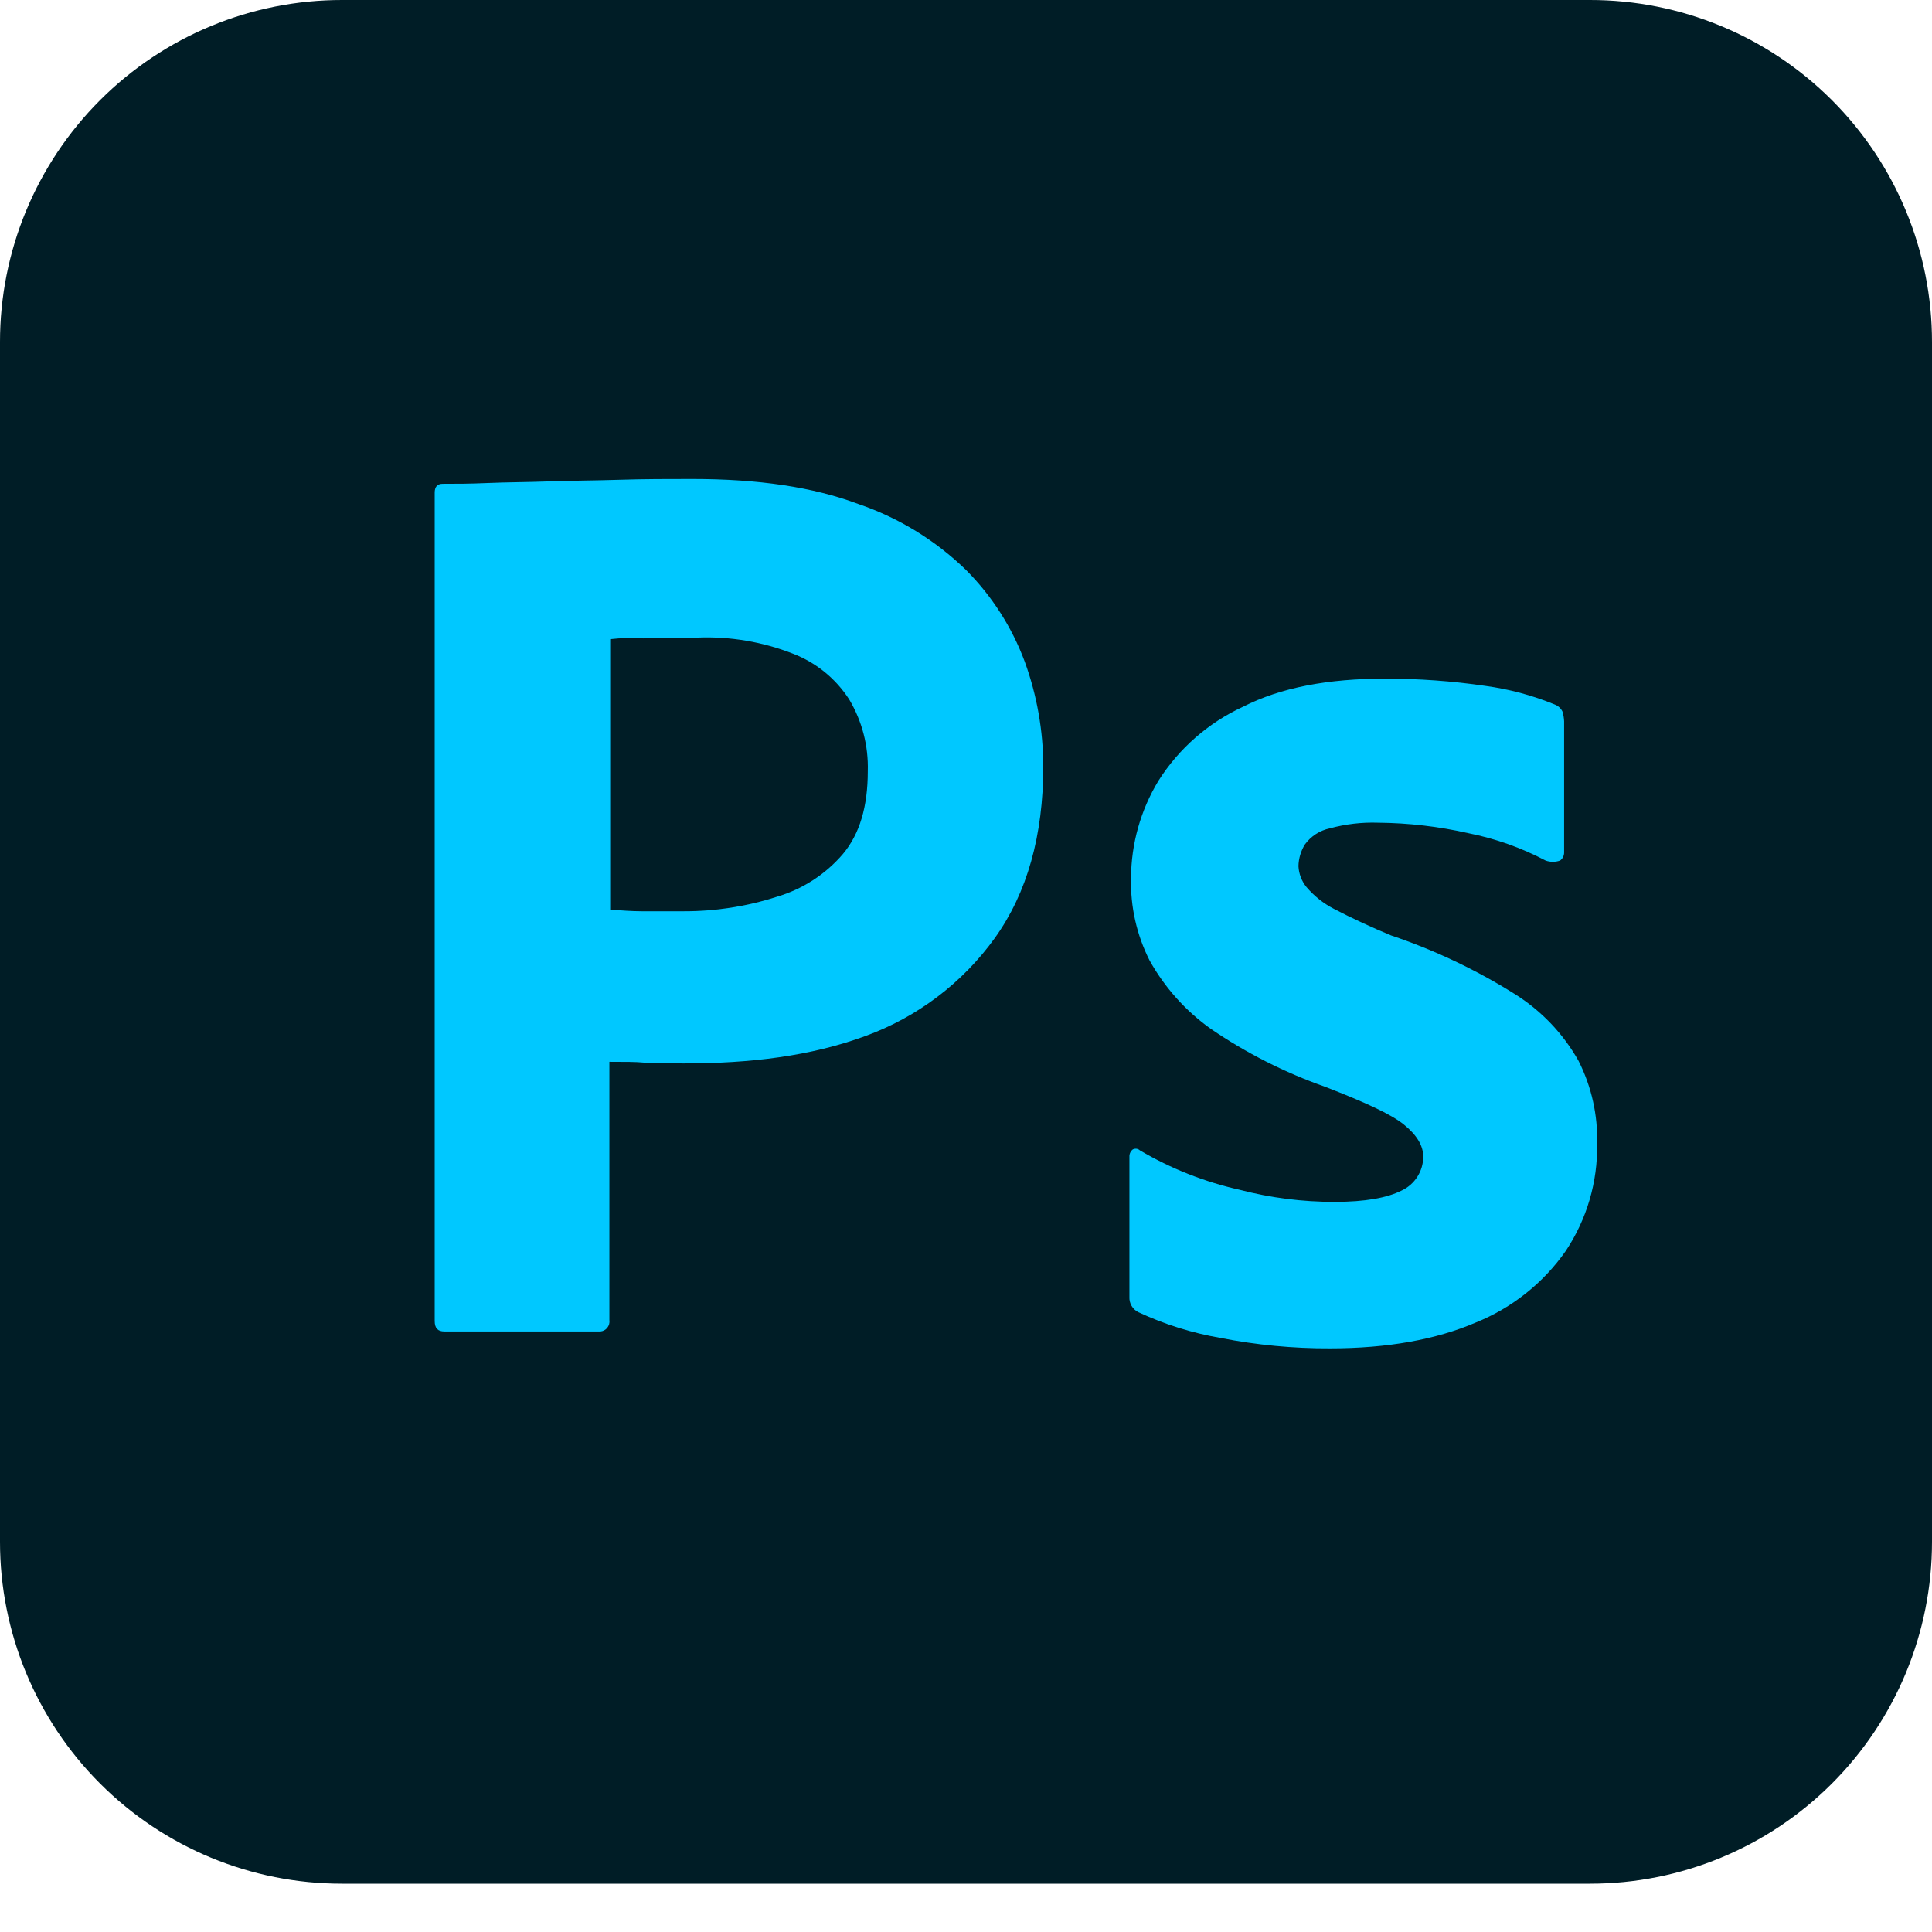
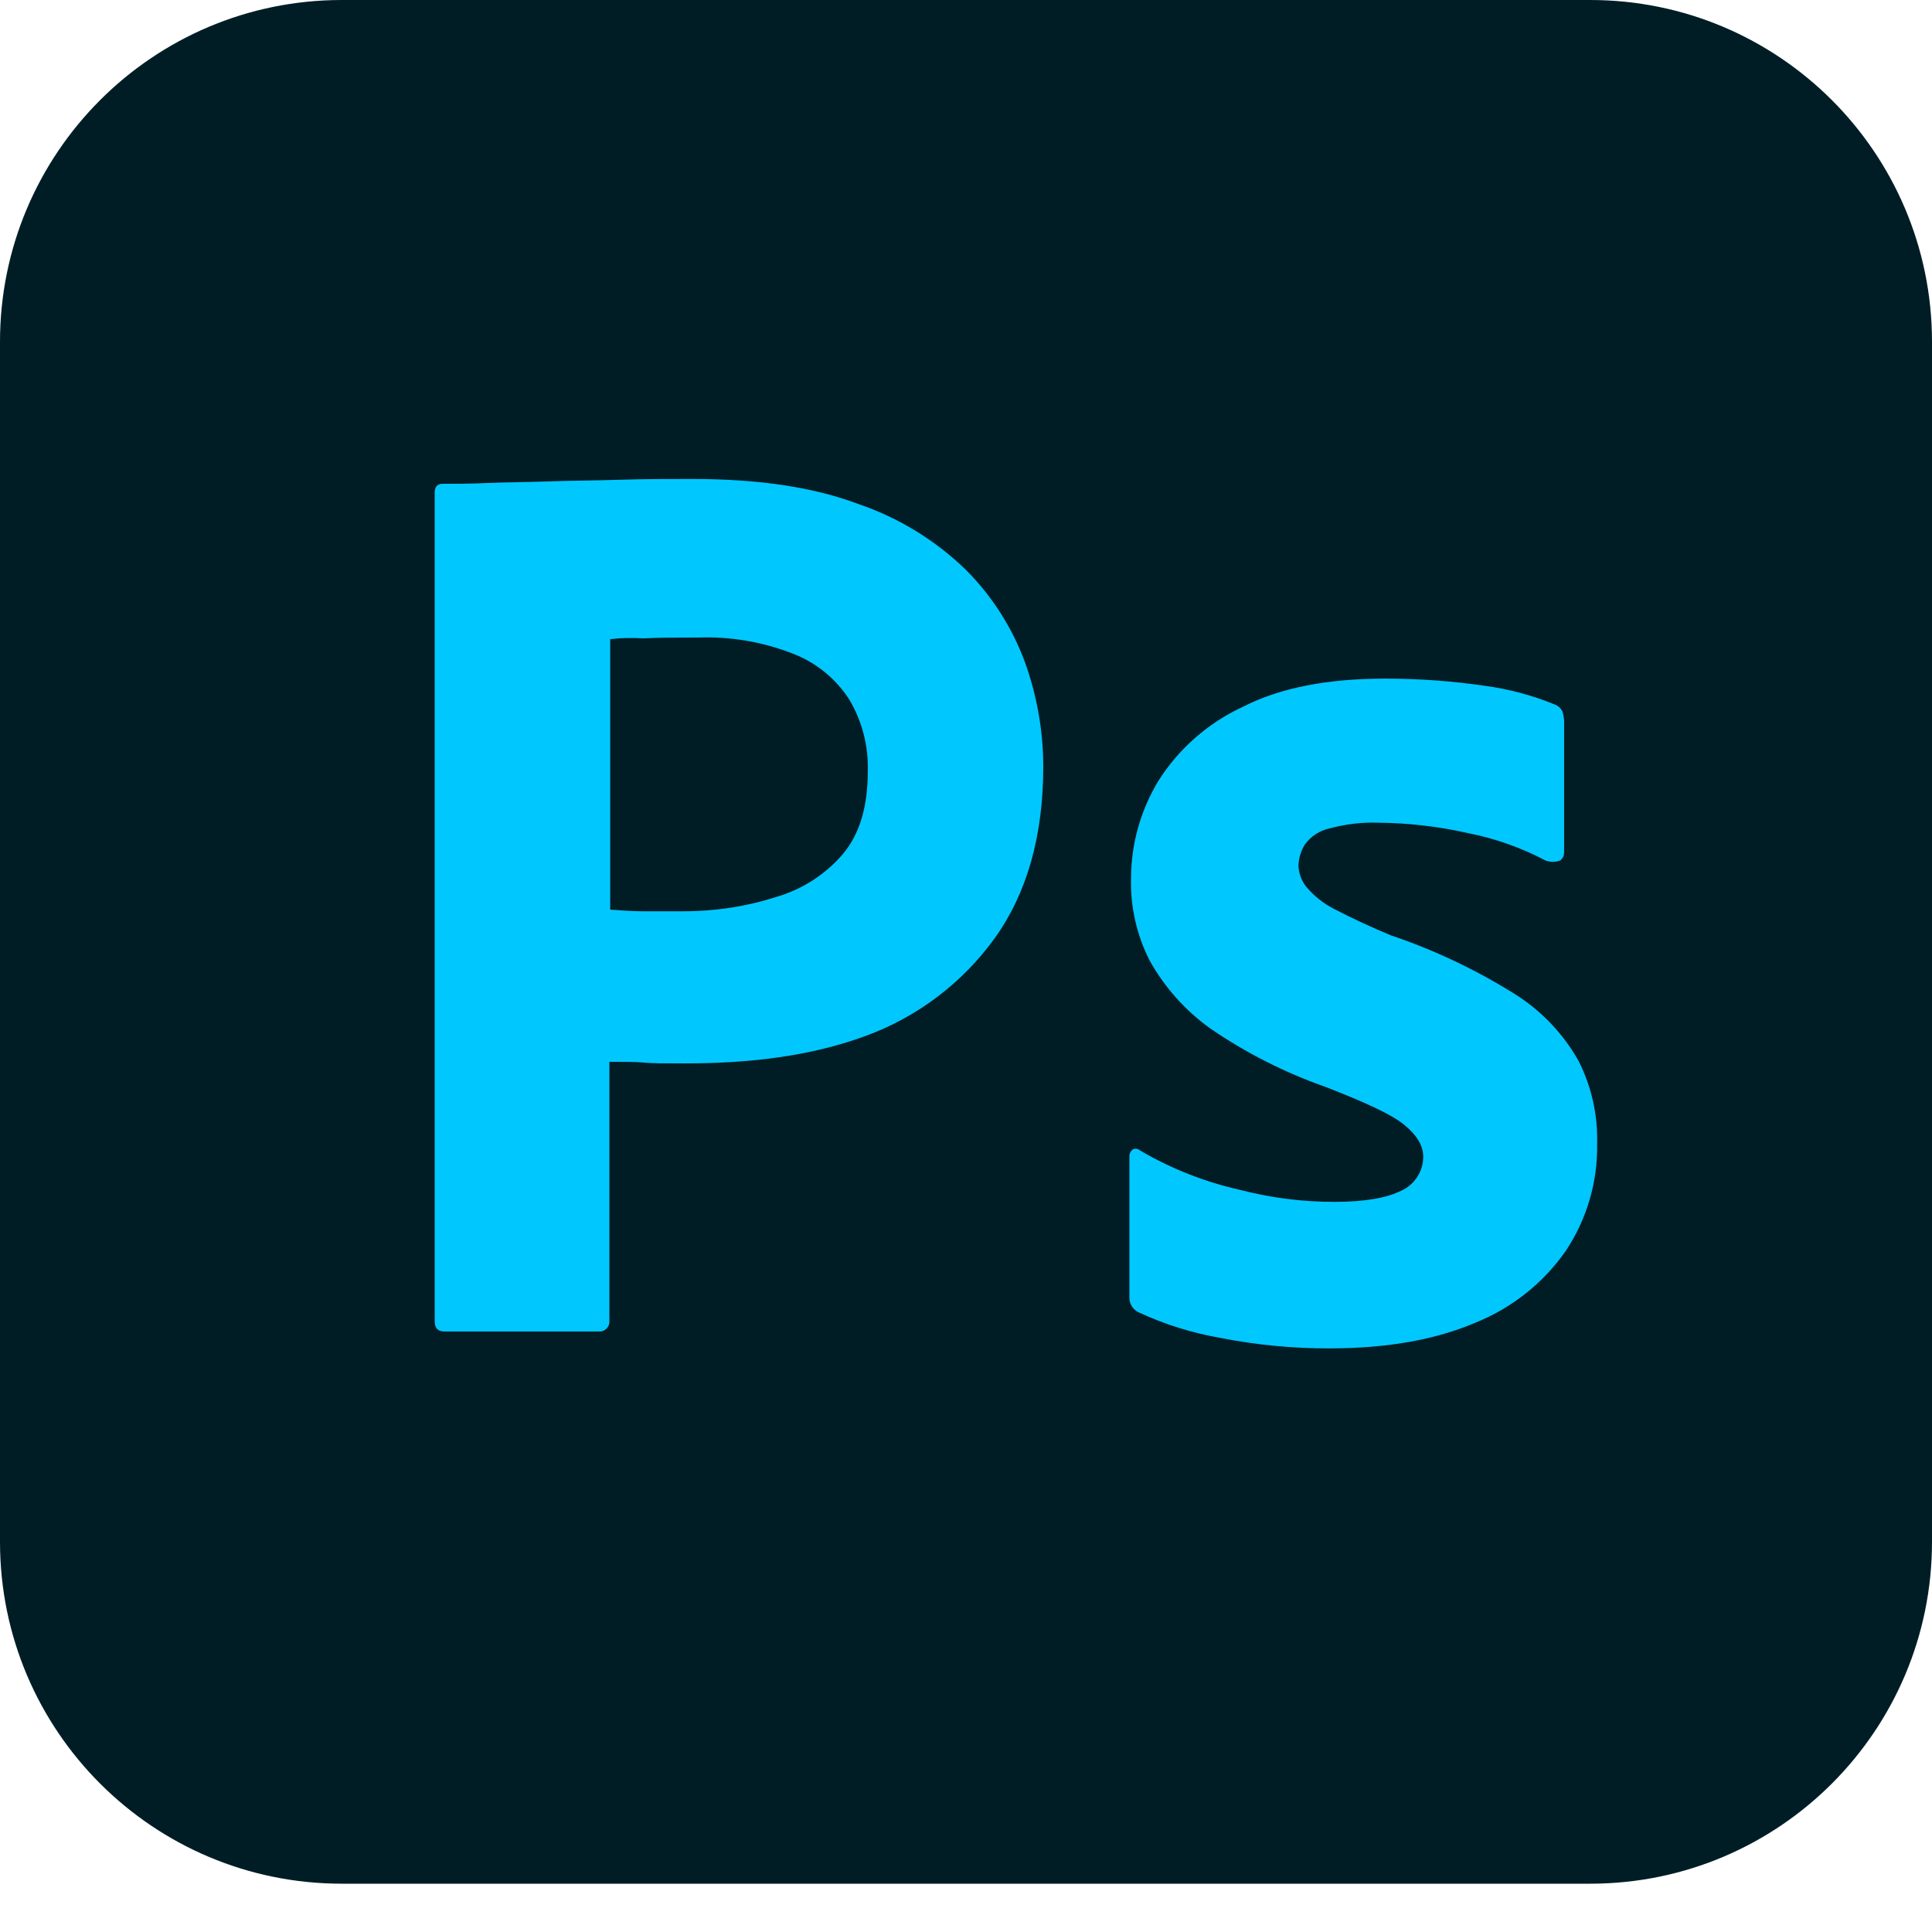
- <svg xmlns="http://www.w3.org/2000/svg" width="240" height="240" viewBox="0 0 240 240">
-   <defs>
-     <style>
-             .cls-1 {
-                 fill: #001d26;
-             }
- 
-             .cls-2 {
-                 fill: #00c8ff;
-             }
-         </style>
-   </defs>
-   <g id="Layer_2" data-name="Layer 2">
-     <g id="Layer_1-2" data-name="Layer 1">
-       <g id="Layer_2-2" data-name="Layer 2">
-         <g id="Surfaces">
-           <g id="Photo_Surface" data-name="Photo Surface">
-             <g id="Outline_no_shadow" data-name="Outline no shadow">
-               <path class="cls-1" d="M42.5,0h155A42.46,42.46,0,0,1,240,42.5v149A42.46,42.46,0,0,1,197.5,234H42.5A42.46,42.46,0,0,1,0,191.5V42.5A42.46,42.46,0,0,1,42.5,0Z" />
-             </g>
-           </g>
-         </g>
-         <g id="Outlined_Mnemonics_Logos" data-name="Outlined Mnemonics Logos">
-           <g id="Ps">
-             <path class="cls-2" d="M54,164.1V61.2c0-.7.3-1.1,1-1.1,1.7,0,3.3,0,5.6-.1s4.9-.1,7.6-.2,5.6-.1,8.7-.2,6.1-.1,9.1-.1c8.2,0,15,1,20.6,3.1A35.71,35.71,0,0,1,120,70.8a31.84,31.84,0,0,1,7.3,11.4,38.28,38.28,0,0,1,2.3,13q0,12.9-6,21.3a34.26,34.26,0,0,1-16.1,12.2c-6.8,2.5-14.3,3.4-22.5,3.4-2.4,0-4,0-5-.1s-2.4-.1-4.3-.1V164a1.24,1.24,0,0,1-1.1,1.4H55.2C54.4,165.4,54,165,54,164.1ZM75.8,79.4V113c1.4.1,2.7.2,3.9.2H85a37.35,37.35,0,0,0,11.5-1.8,17.2,17.2,0,0,0,8.2-5.3c2.1-2.5,3.1-5.9,3.1-10.3a16.46,16.46,0,0,0-2.3-8.9,14.5,14.5,0,0,0-7-5.7,29.34,29.34,0,0,0-11.8-2c-2.6,0-4.9,0-6.8.1a22.9,22.9,0,0,0-4.1.1Z" />
-             <path class="cls-2" d="M192,106.9a35.39,35.39,0,0,0-9.6-3.4,52.71,52.71,0,0,0-11.2-1.3,20.13,20.13,0,0,0-6,.7,5.13,5.13,0,0,0-3.1,2,5.3,5.3,0,0,0-.8,2.7,4.45,4.45,0,0,0,1,2.6,11.28,11.28,0,0,0,3.4,2.7c2.3,1.2,4.7,2.3,7.1,3.3a72.43,72.43,0,0,1,15.4,7.3,23.27,23.27,0,0,1,7.9,8.3,21.59,21.59,0,0,1,2.3,10.3,23.27,23.27,0,0,1-3.9,13.3,25.06,25.06,0,0,1-11.2,8.9c-4.9,2.1-10.9,3.2-18.1,3.2a68.88,68.88,0,0,1-13.6-1.3,40.34,40.34,0,0,1-10.2-3.2,2,2,0,0,1-1.1-1.9V143.7a1.09,1.09,0,0,1,.4-.9.76.76,0,0,1,.9.1,42.81,42.81,0,0,0,12.4,4.9,46.55,46.55,0,0,0,11.8,1.5c3.8,0,6.5-.5,8.3-1.4a4.65,4.65,0,0,0,2.7-4.2c0-1.4-.8-2.7-2.4-4s-4.9-2.8-9.8-4.7a61.18,61.18,0,0,1-14.2-7.2,25.89,25.89,0,0,1-7.6-8.5,21.46,21.46,0,0,1-2.3-10.2A23.52,23.52,0,0,1,143.9,97a24.65,24.65,0,0,1,10.5-9.2c4.7-2.4,10.6-3.5,17.7-3.5a86.21,86.21,0,0,1,12.4.9,35.19,35.19,0,0,1,8.6,2.3,1.76,1.76,0,0,1,1,.9,5,5,0,0,1,.2,1.2v16.3a1.23,1.23,0,0,1-.5,1A2.66,2.66,0,0,1,192,106.9Z" />
-           </g>
-         </g>
-       </g>
-     </g>
-   </g>
+ <svg xmlns="http://www.w3.org/2000/svg" viewBox="0 0 240 240">
+   <path d="M42.5,3h155A42.46,42.46,0,0,1,240,45.42V194.5A42.46,42.46,0,0,1,197.58,237H42.5A42.46,42.46,0,0,1,0,194.58V45.5A42.46,42.46,0,0,1,42.42,3Z" transform="translate(0 -3)" style="fill:#001d26" />
+   <path d="M54,167.1V64.2c0-.7.3-1.1,1-1.1,1.7,0,3.3,0,5.6-.1s4.9-.1,7.6-.2,5.6-.1,8.7-.2,6.1-.1,9.1-.1c8.2,0,15,1,20.6,3.1A35.68,35.68,0,0,1,120,73.8a31.87,31.87,0,0,1,7.3,11.4,38.45,38.45,0,0,1,2.3,13q0,12.9-6,21.3a34.31,34.31,0,0,1-16.1,12.2c-6.8,2.5-14.3,3.4-22.5,3.4-2.4,0-4,0-5-.1s-2.4-.1-4.3-.1V167a1.25,1.25,0,0,1-1.06,1.4H55.2C54.4,168.4,54,168,54,167.1ZM75.8,82.4V116c1.4.1,2.7.2,3.9.2H85a37.45,37.45,0,0,0,11.5-1.8,17.2,17.2,0,0,0,8.2-5.3c2.1-2.5,3.1-5.9,3.1-10.3a16.48,16.48,0,0,0-2.3-8.9,14.51,14.51,0,0,0-7-5.7,29.35,29.35,0,0,0-11.8-2c-2.6,0-4.9,0-6.8.1a22.46,22.46,0,0,0-4.1.1Z" transform="translate(0 -3)" style="fill:#00c8ff" />
+   <path d="M192,109.9a35.22,35.22,0,0,0-9.6-3.4,52.79,52.79,0,0,0-11.2-1.3,20.25,20.25,0,0,0-6,.7,5.11,5.11,0,0,0-3.1,2,5.25,5.25,0,0,0-.8,2.7,4.5,4.5,0,0,0,1,2.6,11.28,11.28,0,0,0,3.4,2.7c2.3,1.2,4.7,2.3,7.1,3.3a72.64,72.64,0,0,1,15.4,7.3,23.28,23.28,0,0,1,7.9,8.3,21.52,21.52,0,0,1,2.3,10.3,23.27,23.27,0,0,1-3.9,13.3,25.1,25.1,0,0,1-11.2,8.9c-4.9,2.1-10.9,3.2-18.1,3.2a69,69,0,0,1-13.6-1.3,40.46,40.46,0,0,1-10.2-3.2,2,2,0,0,1-1.1-1.9V146.7a1.08,1.08,0,0,1,.4-.9.76.76,0,0,1,.9.1,43,43,0,0,0,12.4,4.9,46.51,46.51,0,0,0,11.8,1.5c3.8,0,6.5-.5,8.3-1.4a4.65,4.65,0,0,0,2.7-4.2c0-1.4-.8-2.7-2.4-4s-4.9-2.8-9.8-4.7a61,61,0,0,1-14.2-7.2,25.92,25.92,0,0,1-7.6-8.5,21.36,21.36,0,0,1-2.3-10.2,23.47,23.47,0,0,1,3.4-12.1,24.69,24.69,0,0,1,10.5-9.2c4.7-2.4,10.6-3.5,17.7-3.5a85.8,85.8,0,0,1,12.4.9,35.16,35.16,0,0,1,8.6,2.3,1.77,1.77,0,0,1,1,.9,4.86,4.86,0,0,1,.2,1.2v16.3a1.23,1.23,0,0,1-.5,1A2.65,2.65,0,0,1,192,109.9Z" transform="translate(0 -3)" style="fill:#00c8ff" />
</svg>
